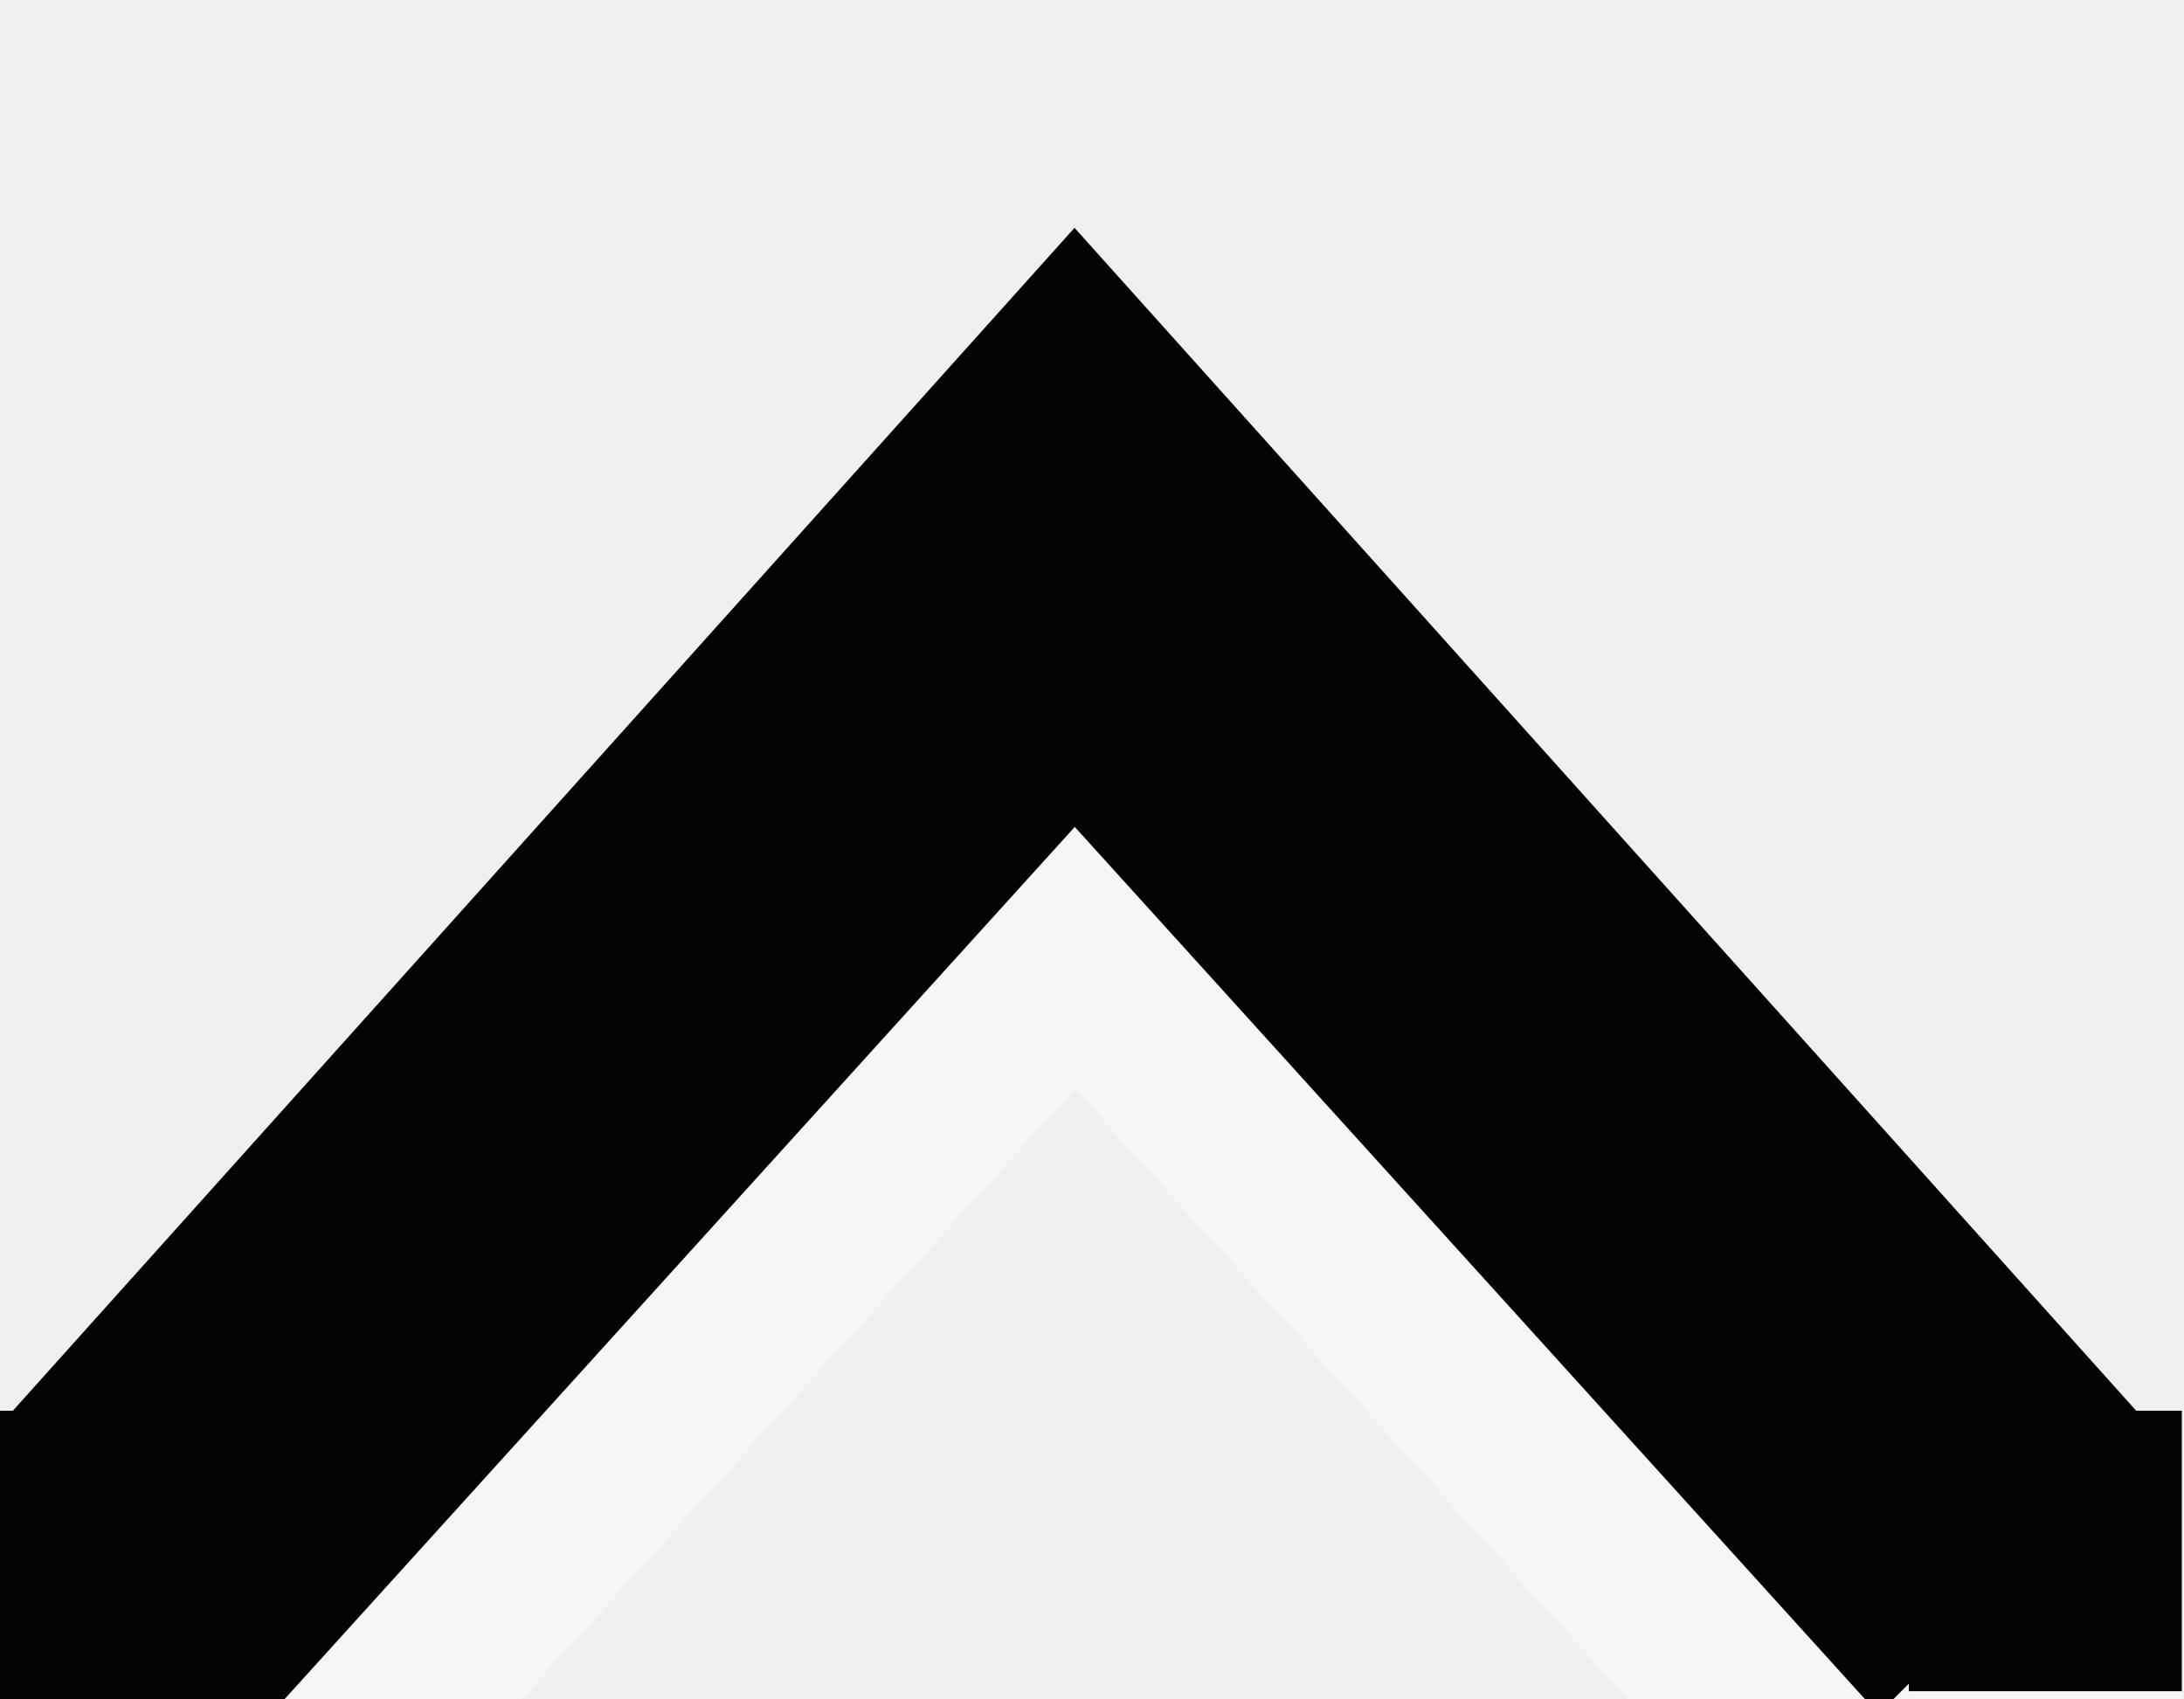
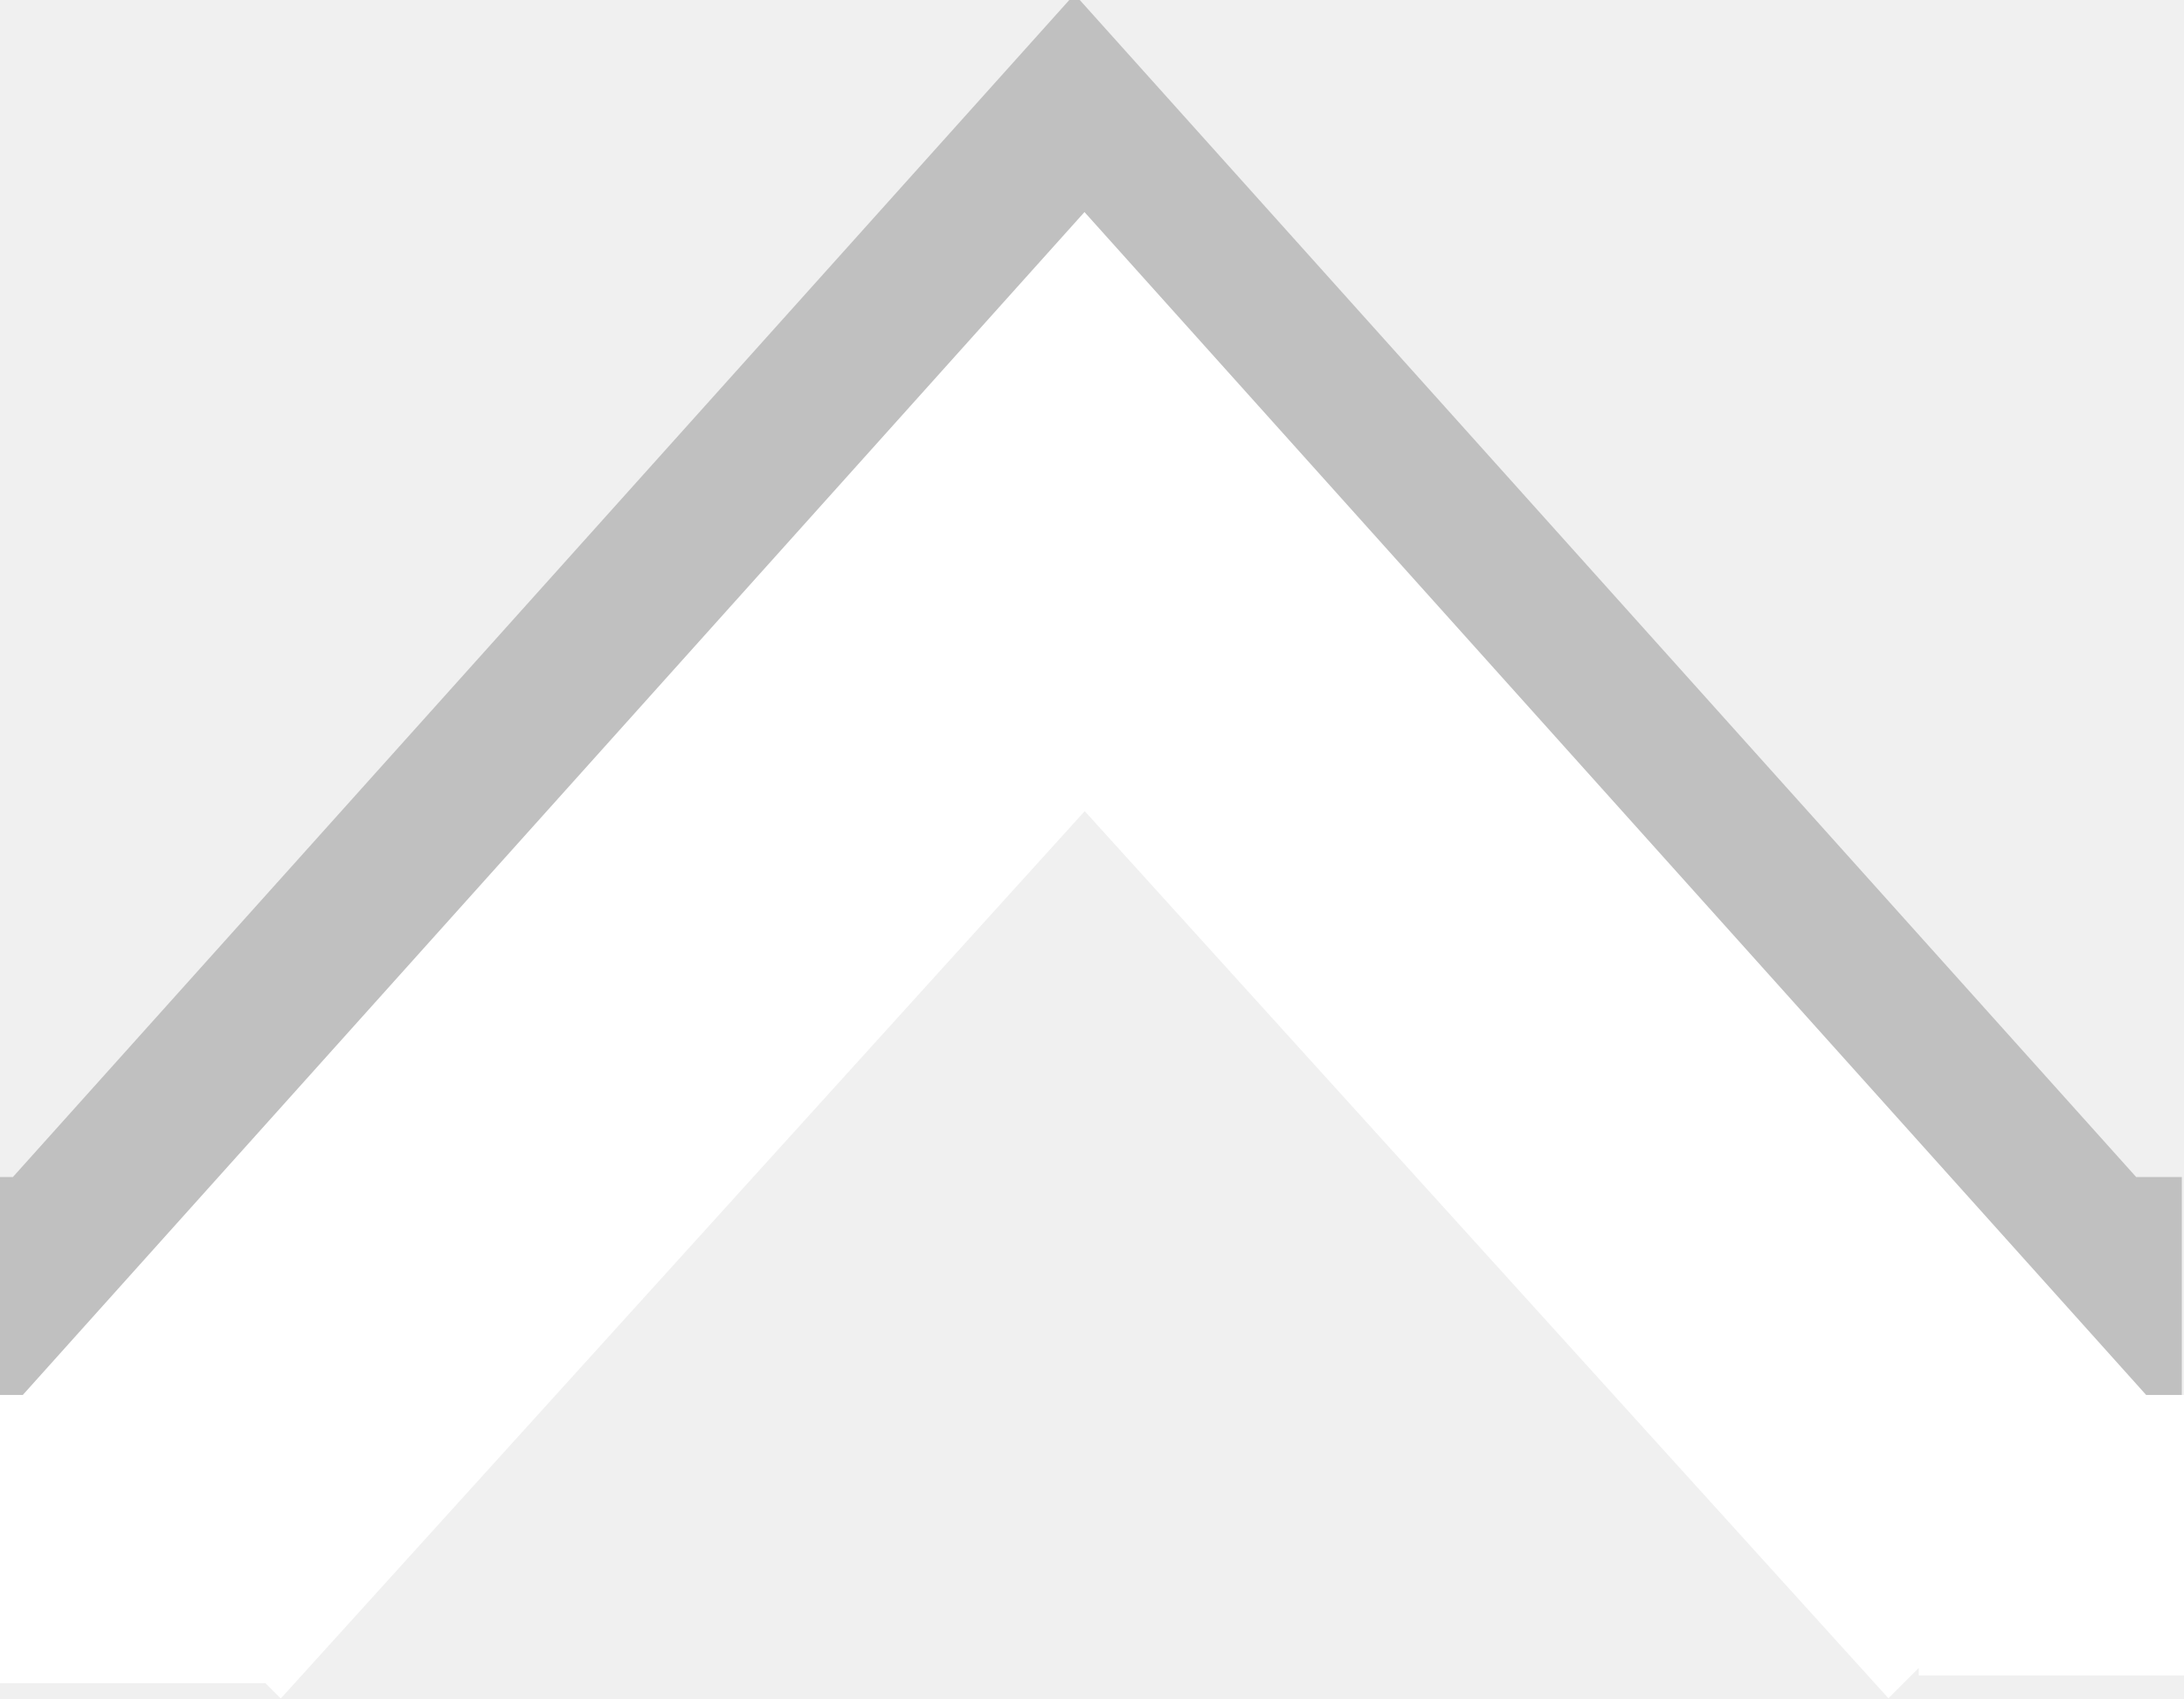
<svg xmlns="http://www.w3.org/2000/svg" xmlns:xlink="http://www.w3.org/1999/xlink" width="9" height="7" id="svg2" version="1.1">
  <defs id="defs4">
    <linearGradient id="linearGradient3803">
      <stop style="stop-color:#555555;stop-opacity:1;" offset="0" id="stop3805" />
      <stop style="stop-color:#555555;stop-opacity:1;" offset="1" id="stop3807" />
    </linearGradient>
    <linearGradient id="linearGradient3776">
      <stop style="stop-color:#060606;stop-opacity:1;" offset="0" id="stop3778" />
      <stop style="stop-color:#161616;stop-opacity:1;" offset="1" id="stop3780" />
    </linearGradient>
    <linearGradient xlink:href="#linearGradient3803-4" id="linearGradient3809-9" x1="6" y1="1047.362" x2="6" y2="1051.362" gradientUnits="userSpaceOnUse" gradientTransform="matrix(1.251386,0,0,1.673607,-1.131239,-707.6573)" />
    <linearGradient id="linearGradient3803-4">
      <stop style="stop-color:#030303;stop-opacity:1;" offset="0" id="stop3805-9" />
      <stop style="stop-color:#0e0e0e;stop-opacity:1;" offset="1" id="stop3807-1" />
    </linearGradient>
    <linearGradient xlink:href="#linearGradient3803-7" id="linearGradient3872-4" gradientUnits="userSpaceOnUse" gradientTransform="matrix(1.116187,0,0,1.374516,-0.5228407,-393.5688)" x1="6" y1="1047.362" x2="6" y2="1051.362" />
    <linearGradient id="linearGradient3803-7">
      <stop style="stop-color:#555555;stop-opacity:1;" offset="0" id="stop3805-2" />
      <stop style="stop-color:#555555;stop-opacity:1;" offset="1" id="stop3807-3" />
    </linearGradient>
    <clipPath clipPathUnits="userSpaceOnUse" id="clipPath3795">
      <path style="opacity:0.3;fill:#0e0e0e;fill-opacity:1;stroke:#0e0e0e;stroke-width:0.641;stroke-linecap:butt;stroke-linejoin:round;stroke-miterlimit:4;stroke-opacity:1;stroke-dasharray:none;stroke-dashoffset:0" d="m -10.029,1047.907 4.132,3.679 1.027,-0.92 -3.08,-2.76 3.08,-2.76 -1.027,-0.92 -4.132,3.679 z" id="path3797" />
    </clipPath>
  </defs>
  <g transform="translate(0,-1045.362)" id="layer1">
-     <path style="opacity:0.4;fill:#ffffff;fill-opacity:1;stroke:#555555;stroke-width:0;stroke-linecap:butt;stroke-linejoin:round;stroke-miterlimit:4;stroke-opacity:1;stroke-dasharray:none;stroke-dashoffset:0" d="m 1.115,1053.505 -0.062,-0.062 -1.125,0 0,-1.188 0.125,0 4.375,-4.875 4.375,4.875 0.188,0 0,1.156 -1.125,0 0,-0.031 -0.125,0.125 -3.312,-3.656 -3.312,3.656 z" id="rect3757-41" />
+     <path style="opacity:0.2;fill:#000000;fill-opacity:1;stroke:#555555;stroke-width:0;stroke-linecap:butt;stroke-linejoin:round;stroke-miterlimit:4;stroke-opacity:1;stroke-dasharray:none;stroke-dashoffset:0" d="m 1.115,1051.463 -0.062,-0.062 -1.125,0 0,-1.188 0.125,0 4.375,-4.875 4.375,4.875 0.188,0 0,1.156 -1.125,0 0,-0.031 -0.125,0.125 -3.312,-3.656 -3.313,3.656 z" id="rect3757-41" />
    <path style="opacity:0.26;fill:#000000;fill-opacity:1;stroke:#555555;stroke-width:0;stroke-linecap:butt;stroke-linejoin:round;stroke-miterlimit:4;stroke-opacity:1;stroke-dasharray:none;stroke-dashoffset:0" d="m -25.069,1041.783 5.607,5.05 1.393,-1.263 -4.179,-3.787 4.179,-3.788 -1.393,-1.263 -5.607,5.051 z" id="rect3757-4" />
    <path style="opacity:0.26;fill:#000000;fill-opacity:1;stroke:#555555;stroke-width:0;stroke-linecap:butt;stroke-linejoin:round;stroke-miterlimit:4;stroke-opacity:1;stroke-dasharray:none;stroke-dashoffset:0" d="m -19.717,1056.284 5.607,5.05 1.393,-1.263 -4.179,-3.787 4.179,-3.788 -1.393,-1.263 -5.607,5.051 z" id="rect3757-8" />
    <path id="path3758" style="fill:none;stroke:#000000;stroke-width:2" d="m -42.73,49.45 100,0 -50,-86.603 -50,86.603 z" />
    <path d="m -42.73,49.45 100,0 -50,-86.603 -50,86.603 z" style="fill:none;stroke:#000000;stroke-width:2" id="path3770" />
    <path id="path3784" style="fill:none;stroke:#000000;stroke-width:2" d="m -42.73,49.45 100,0 -50,-86.603 -50,86.603 z" />
    <path style="opacity:0;fill:none;stroke:#000000;stroke-width:1;stroke-linecap:butt;stroke-linejoin:round;stroke-miterlimit:4;stroke-opacity:0;stroke-dasharray:none;stroke-dashoffset:0" id="path3792" d="M 8.248,10.574 3.365,7.555 -1.891,9.866 -0.529,4.289 -4.351,0.005 1.375,-0.423 4.268,-5.382 6.444,-0.069 12.054,1.15 7.674,4.862 z" transform="translate(0,1039.362)" />
    <path style="opacity:0;fill:none;stroke:#000000;stroke-width:1;stroke-linecap:butt;stroke-linejoin:round;stroke-miterlimit:4;stroke-opacity:0;stroke-dasharray:none;stroke-dashoffset:0" id="path3794" d="M 8.086,6.477 5.069,4.812 1.987,6.354 2.638,2.97 0.219,0.516 3.639,0.089 5.226,-2.97 6.688,0.15 10.088,0.715 7.572,3.07 z" transform="translate(0,1039.362)" />
-     <path style="fill:#030303;fill-opacity:1;stroke:#555555;stroke-width:0;stroke-linecap:butt;stroke-linejoin:round;stroke-miterlimit:4;stroke-opacity:1;stroke-dasharray:none;stroke-dashoffset:0" d="m 1.115,1052.426 -0.062,-0.062 -1.125,0 0,-1.188 0.125,0 4.375,-4.875 4.375,4.875 0.188,0 0,1.156 -1.125,0 0,-0.031 -0.125,0.125 -3.312,-3.656 -3.312,3.656 z" id="rect3757" />
+     <path style="fill:#ffffff;fill-opacity:1;stroke:#555555;stroke-width:0;stroke-linecap:butt;stroke-linejoin:round;stroke-miterlimit:4;stroke-opacity:1;stroke-dasharray:none;stroke-dashoffset:0" d="m 1.156,1052.361 -0.062,-0.062 -1.125,0 0,-1.188 0.125,0 4.375,-4.875 4.375,4.875 0.188,0 0,1.156 -1.125,0 0,-0.031 -0.125,0.125 -3.312,-3.656 -3.312,3.656 z" id="rect3757" />
  </g>
</svg>
